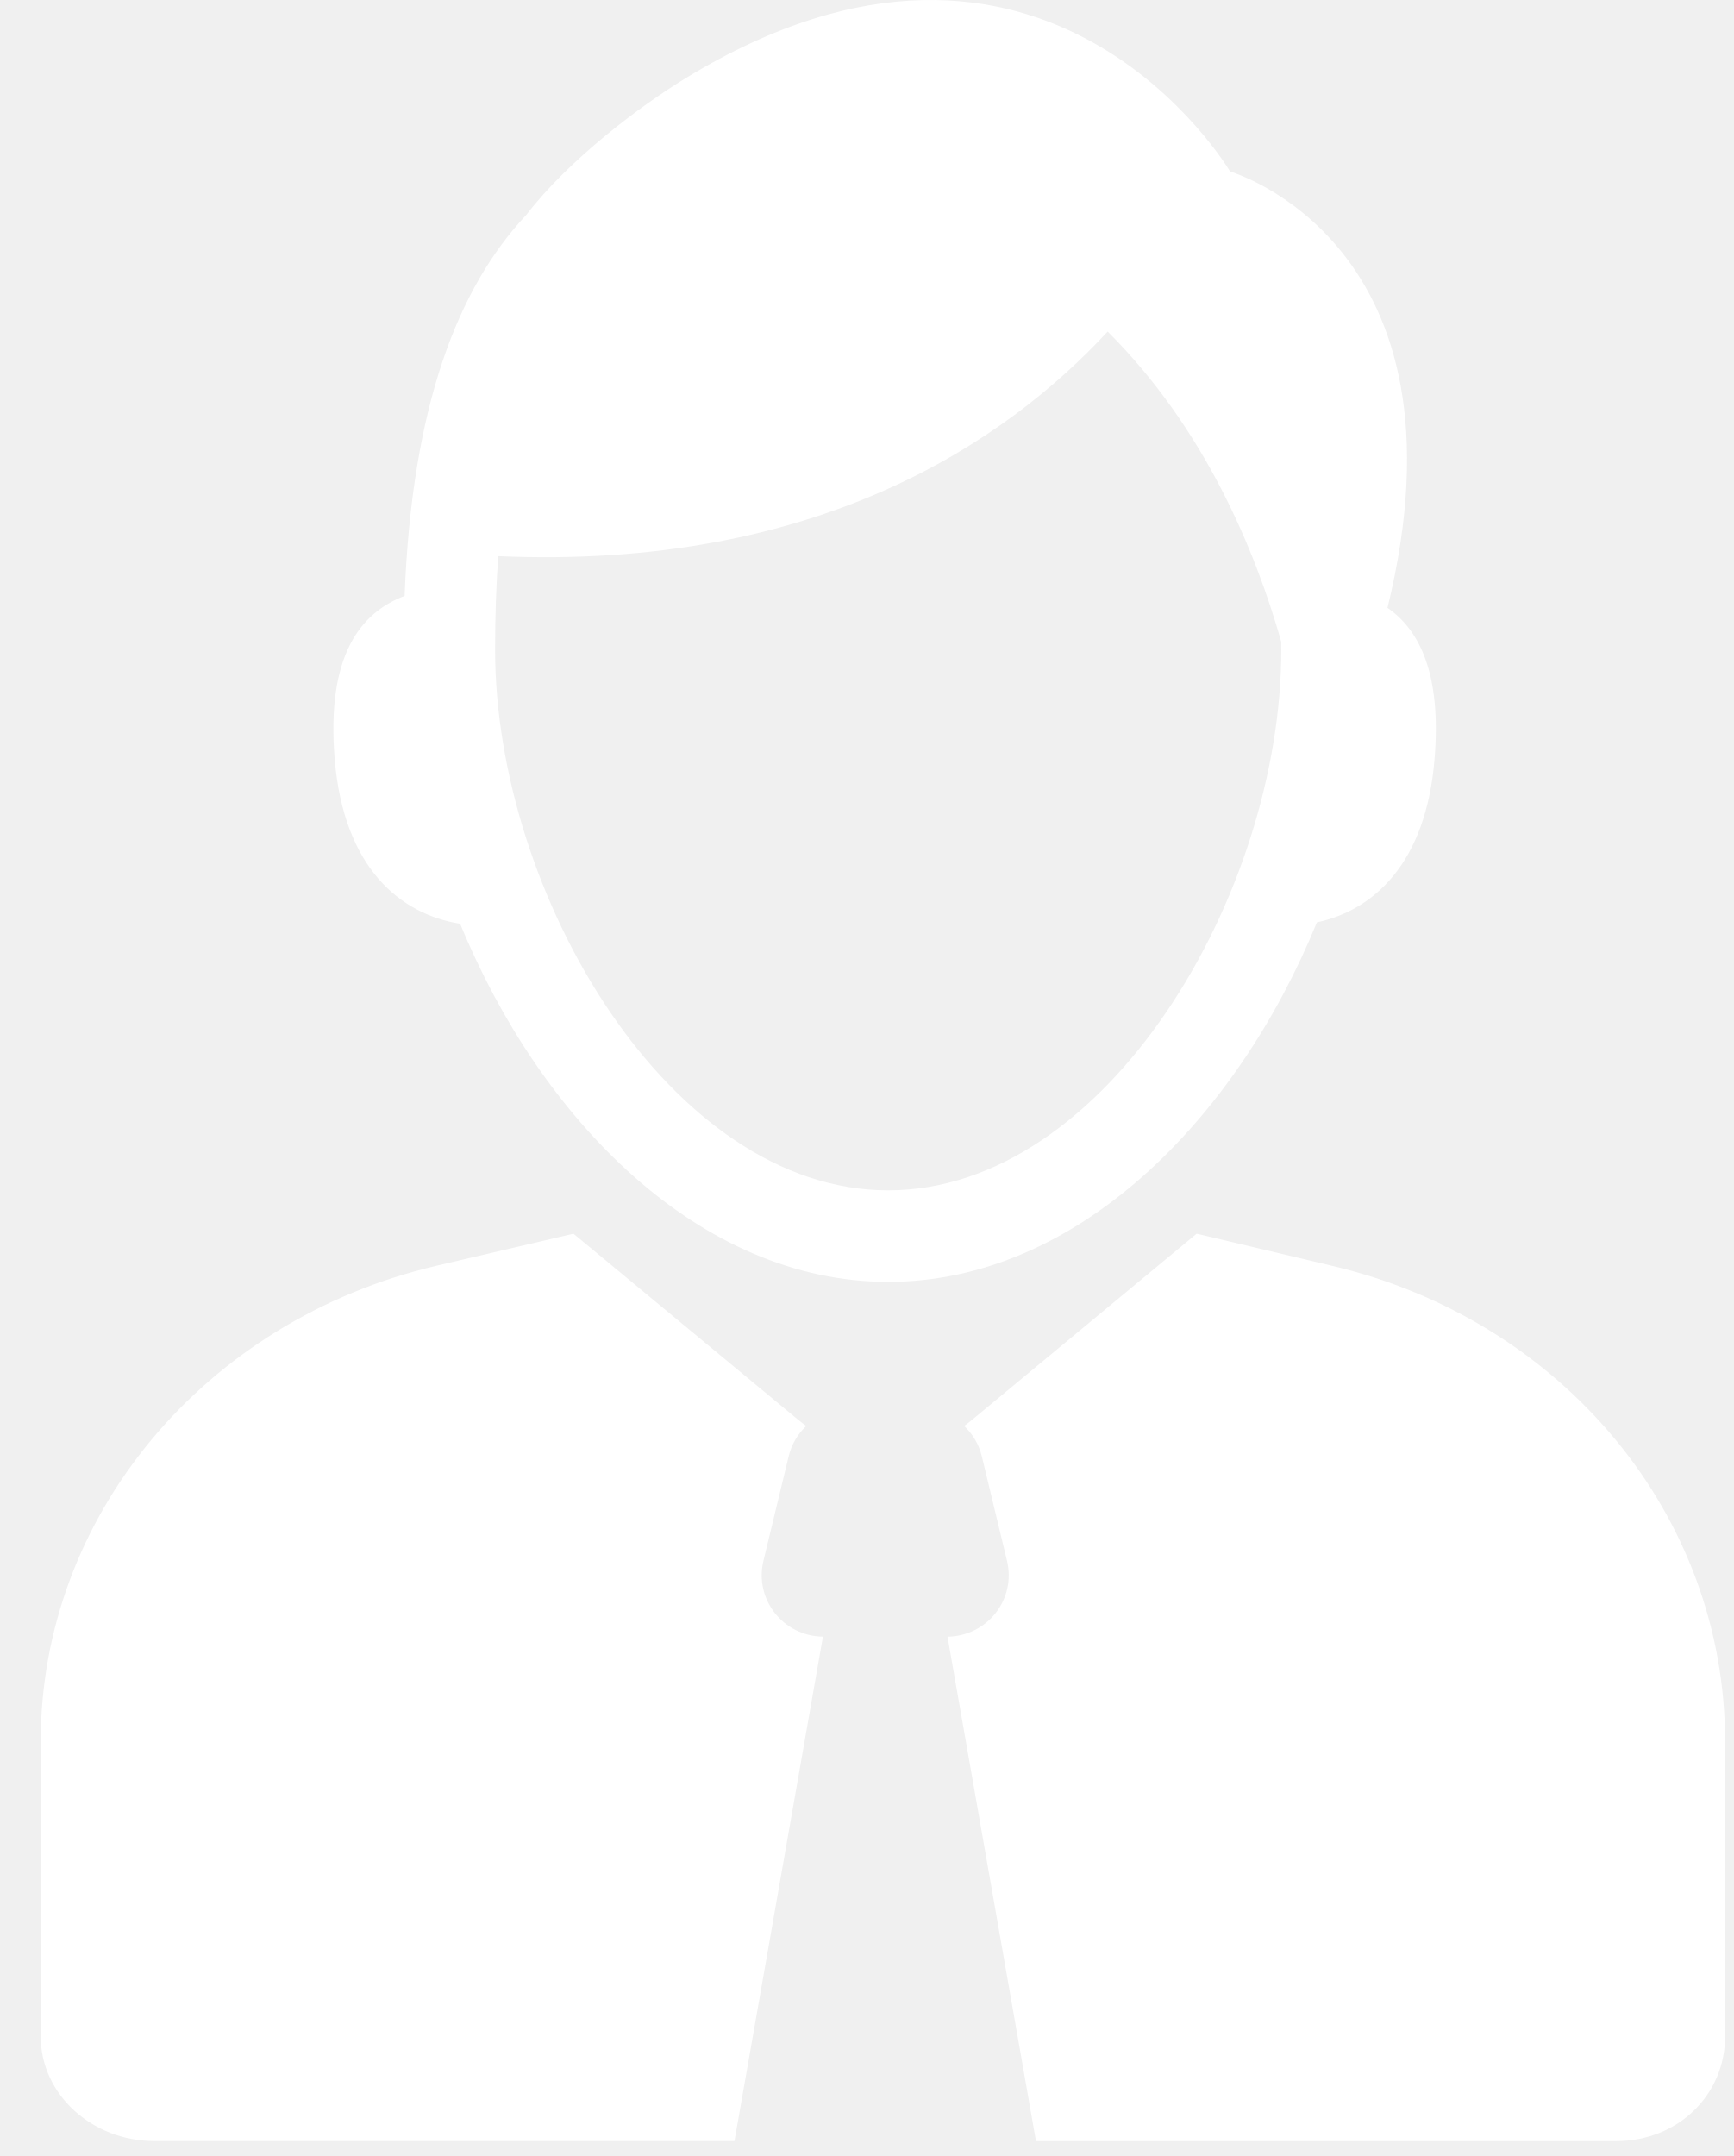
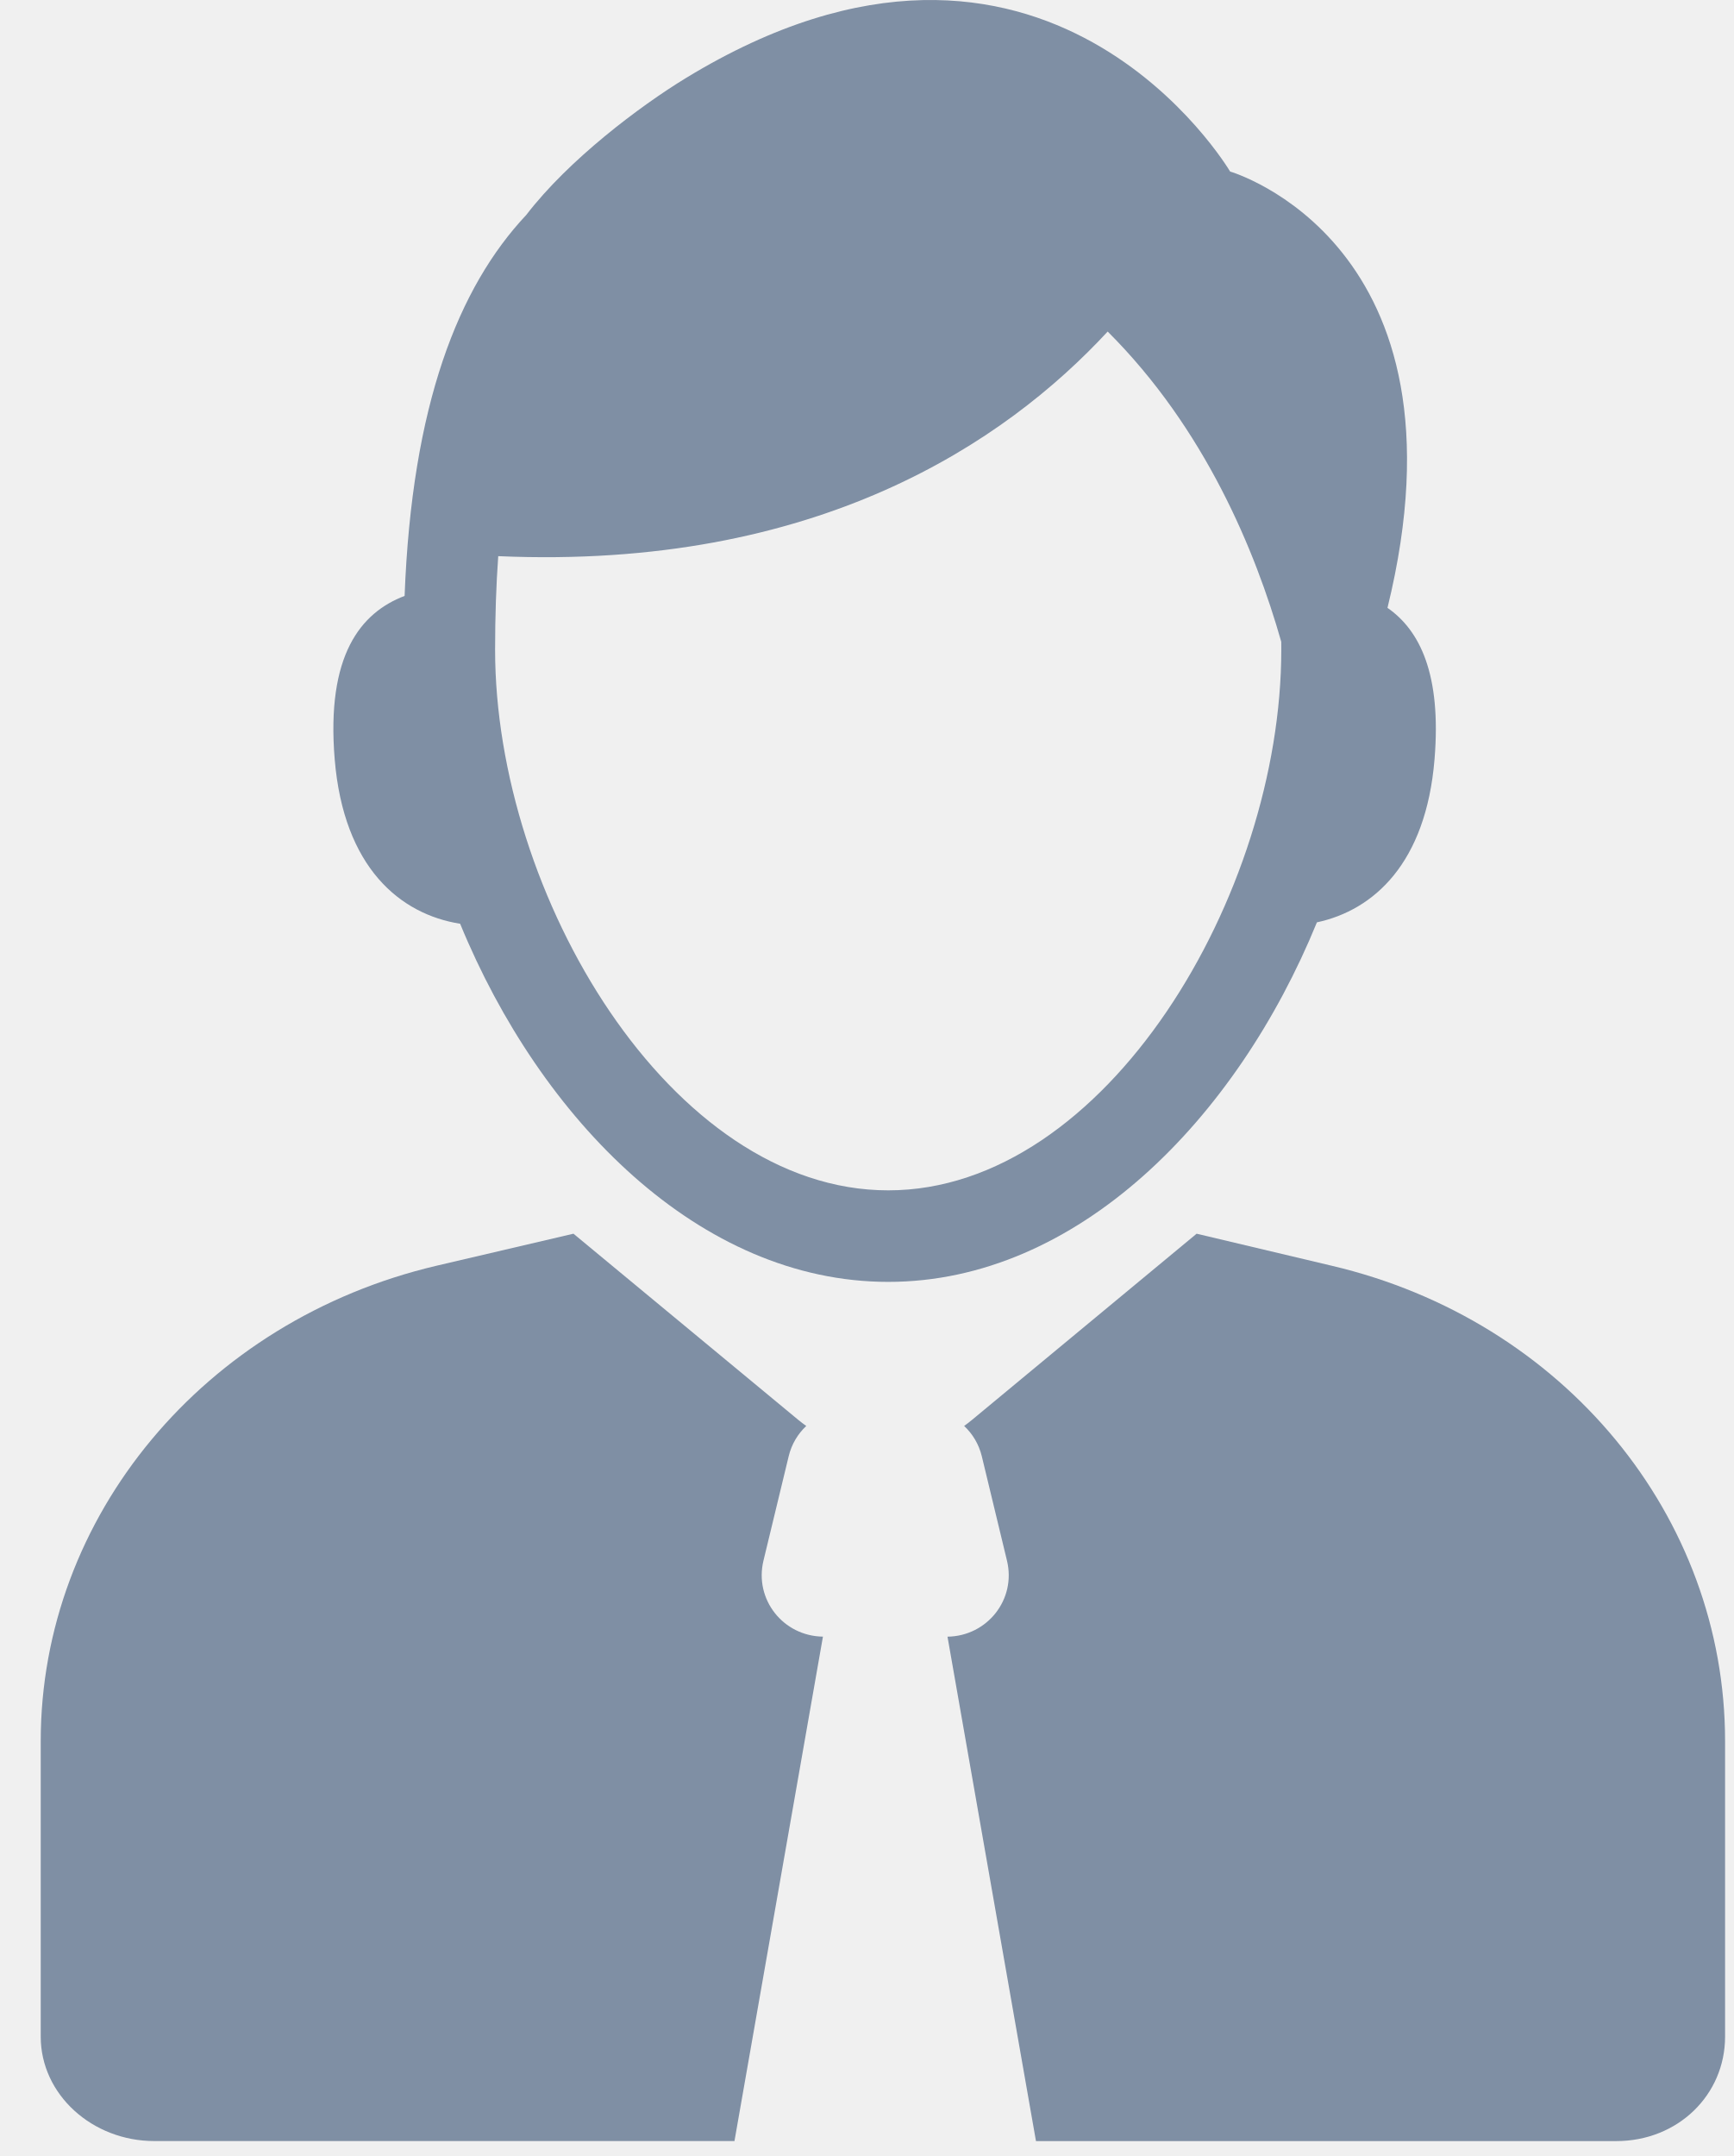
<svg xmlns="http://www.w3.org/2000/svg" width="37px" height="46px" viewBox="0 0 37 46" version="1.1">
  <g id="Page-1" stroke="none" stroke-width="1" fill="none" fill-rule="evenodd">
-     <g id="noun_839026_cc" transform="translate(-4, 0)" fill-rule="nonzero" fill="#FFFFFF">
+     <g transform="translate(-4, 0)" fill-rule="nonzero" fill="#7F8FA4">
      <g id="Group" transform="translate(4, 0)">
        <path d="M28.102,19.679 C29.313,19.42 30.43,18.419 30.612,16.199 C30.762,14.382 30.296,13.446 29.608,12.969 C31.518,5.184 26.25,3.66 26.25,3.66 C26.25,3.66 22.313,-3.019 14.632,1.668 C13.655,2.264 12.136,3.406 11.231,4.585 C9.778,6.131 8.789,8.644 8.634,12.714 C7.696,13.072 6.959,13.978 7.142,16.198 C7.334,18.519 8.545,19.507 9.819,19.709 C11.539,23.898 14.935,27.35 18.954,27.35 C22.982,27.35 26.385,23.882 28.102,19.679 Z M18.954,25.397 C14.307,25.397 10.565,19.087 10.565,13.862 C10.565,13.146 10.588,12.482 10.632,11.866 C17.429,12.163 21.449,9.438 23.637,7.074 C25.712,9.142 26.79,11.754 27.341,13.693 C27.341,13.749 27.342,13.804 27.342,13.861 C27.343,19.087 23.602,25.397 18.954,25.397 Z" id="Shape" />
        <path d="M16.292,33.297 L16.83,31.07 C16.892,30.813 17.025,30.593 17.205,30.424 C17.15,30.385 17.096,30.344 17.043,30.301 L12.237,26.322 L9.312,27.006 C4.359,28.171 0.869,32.354 0.869,37.152 L0.869,43.452 C0.869,44.692 1.972,45.681 3.292,45.681 L15.673,45.681 L17.561,34.919 C16.713,34.908 16.092,34.125 16.292,33.297 Z" id="Shape" />
        <path d="M28.42,27.006 L25.535,26.322 L20.734,30.301 C20.681,30.344 20.629,30.385 20.574,30.424 C20.755,30.593 20.888,30.813 20.951,31.07 L21.488,33.297 C21.689,34.124 21.068,34.908 20.219,34.92 L22.107,45.682 L34.488,45.682 C35.808,45.682 36.812,44.694 36.812,43.453 L36.812,37.153 C36.814,32.354 33.373,28.171 28.42,27.006 Z" id="Shape" />
      </g>
    </g>
  </g>
</svg>
